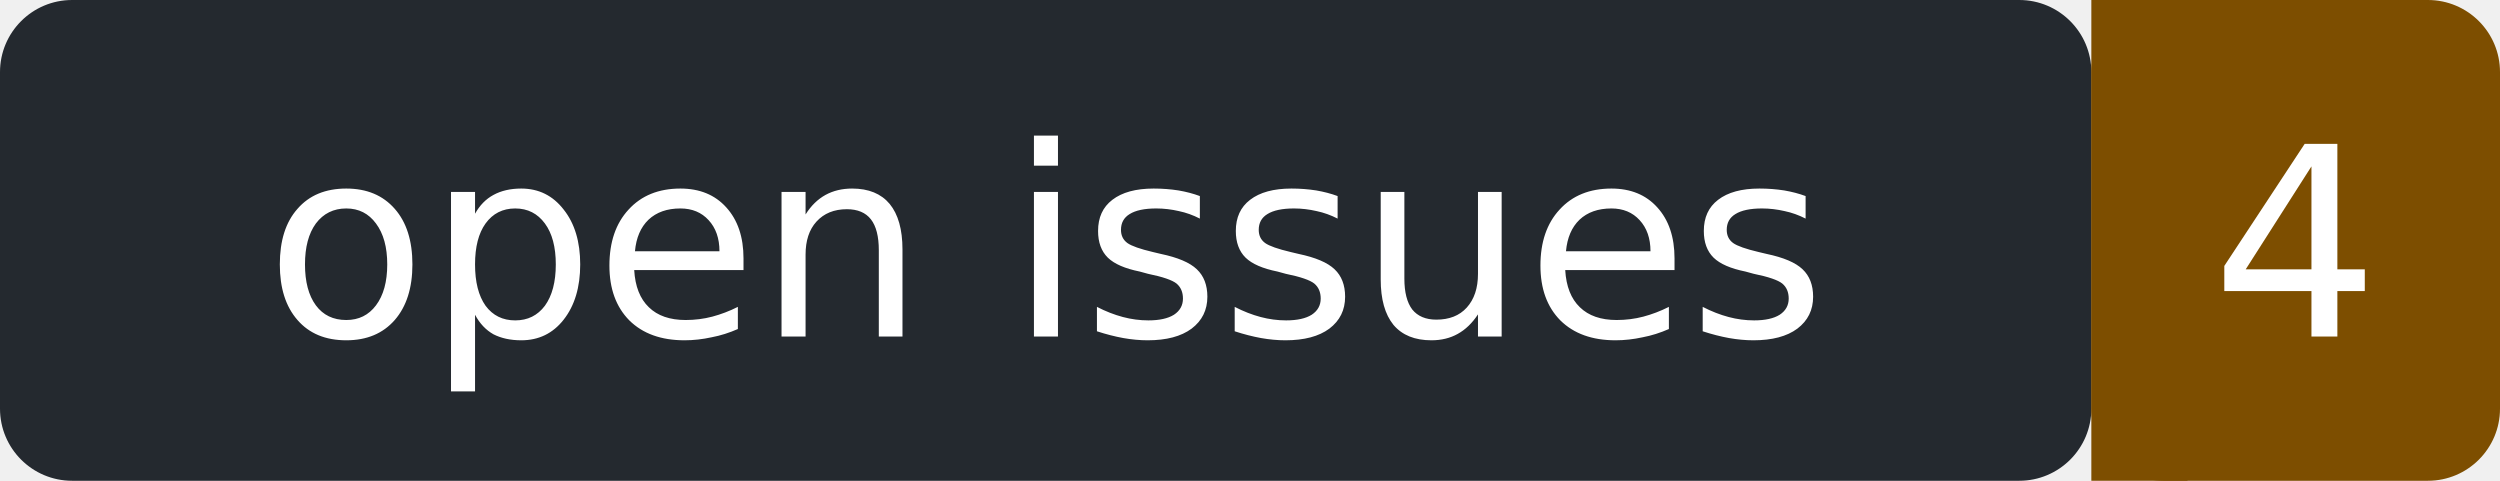
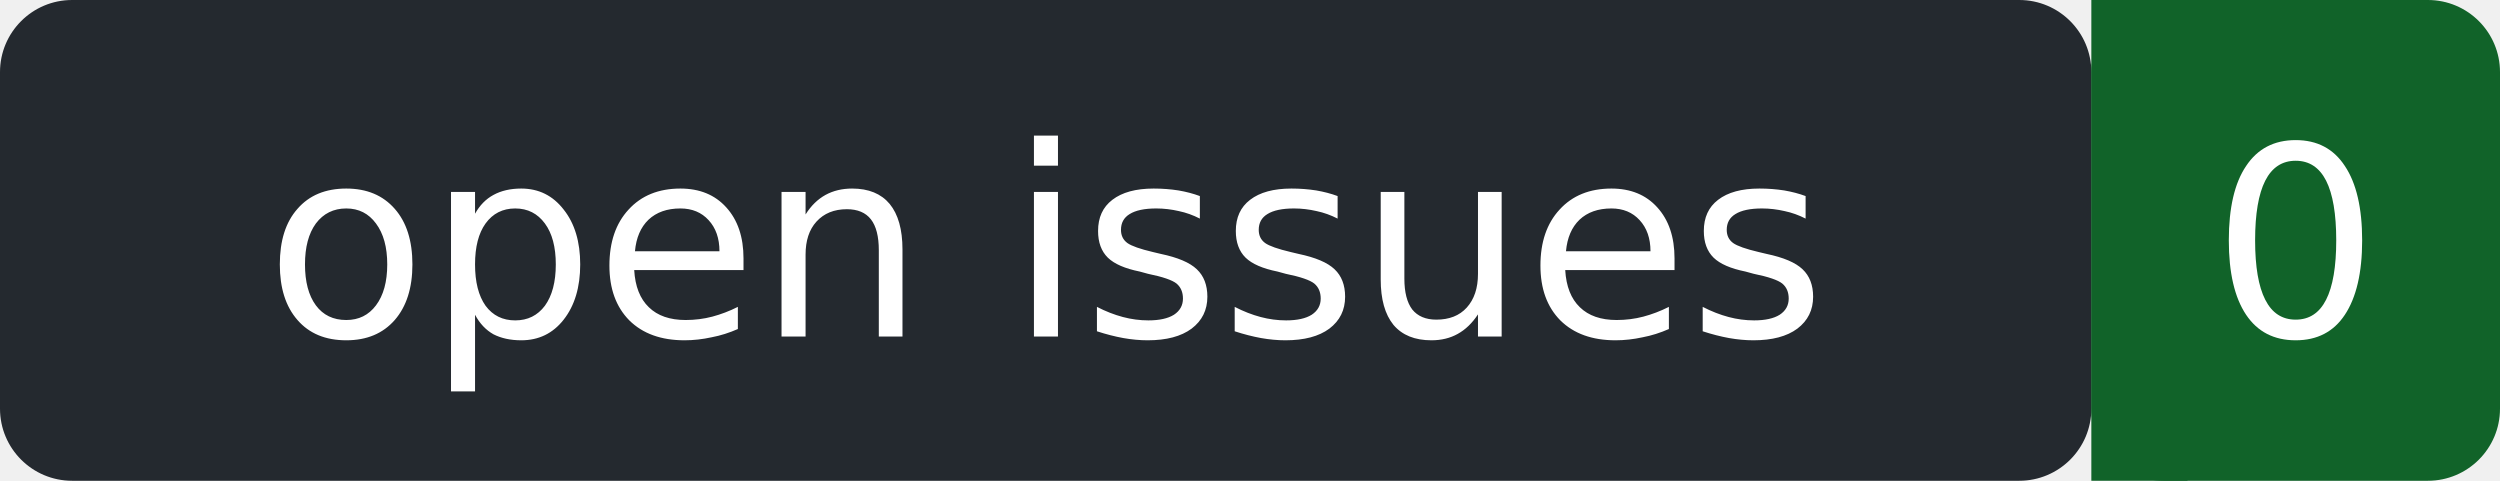
- <svg xmlns="http://www.w3.org/2000/svg" width="104" height="20" role="img" aria-label="open issues: 4">
+ <svg xmlns="http://www.w3.org/2000/svg" width="104" height="20" role="img" aria-label="open issues: 0">
  <rect width="87" height="20" rx="3" fill="#24292f" />
-   <rect x="87" width="17" height="20" rx="3" fill="#7d4e00" />
-   <rect x="87" width="4" height="20" fill="#7d4e00" />
+   <rect x="87" width="17" height="20" rx="3" fill="#116329" />
+   <rect x="87" width="4" height="20" fill="#116329" />
  <g fill="#fff" font-family="Verdana,DejaVu Sans,sans-serif" font-size="11" text-anchor="middle">
    <text x="43.5" y="14">open issues</text>
-     <text x="95.5" y="14">4</text>
+     <text x="95.5" y="14">0</text>
  </g>
</svg>
